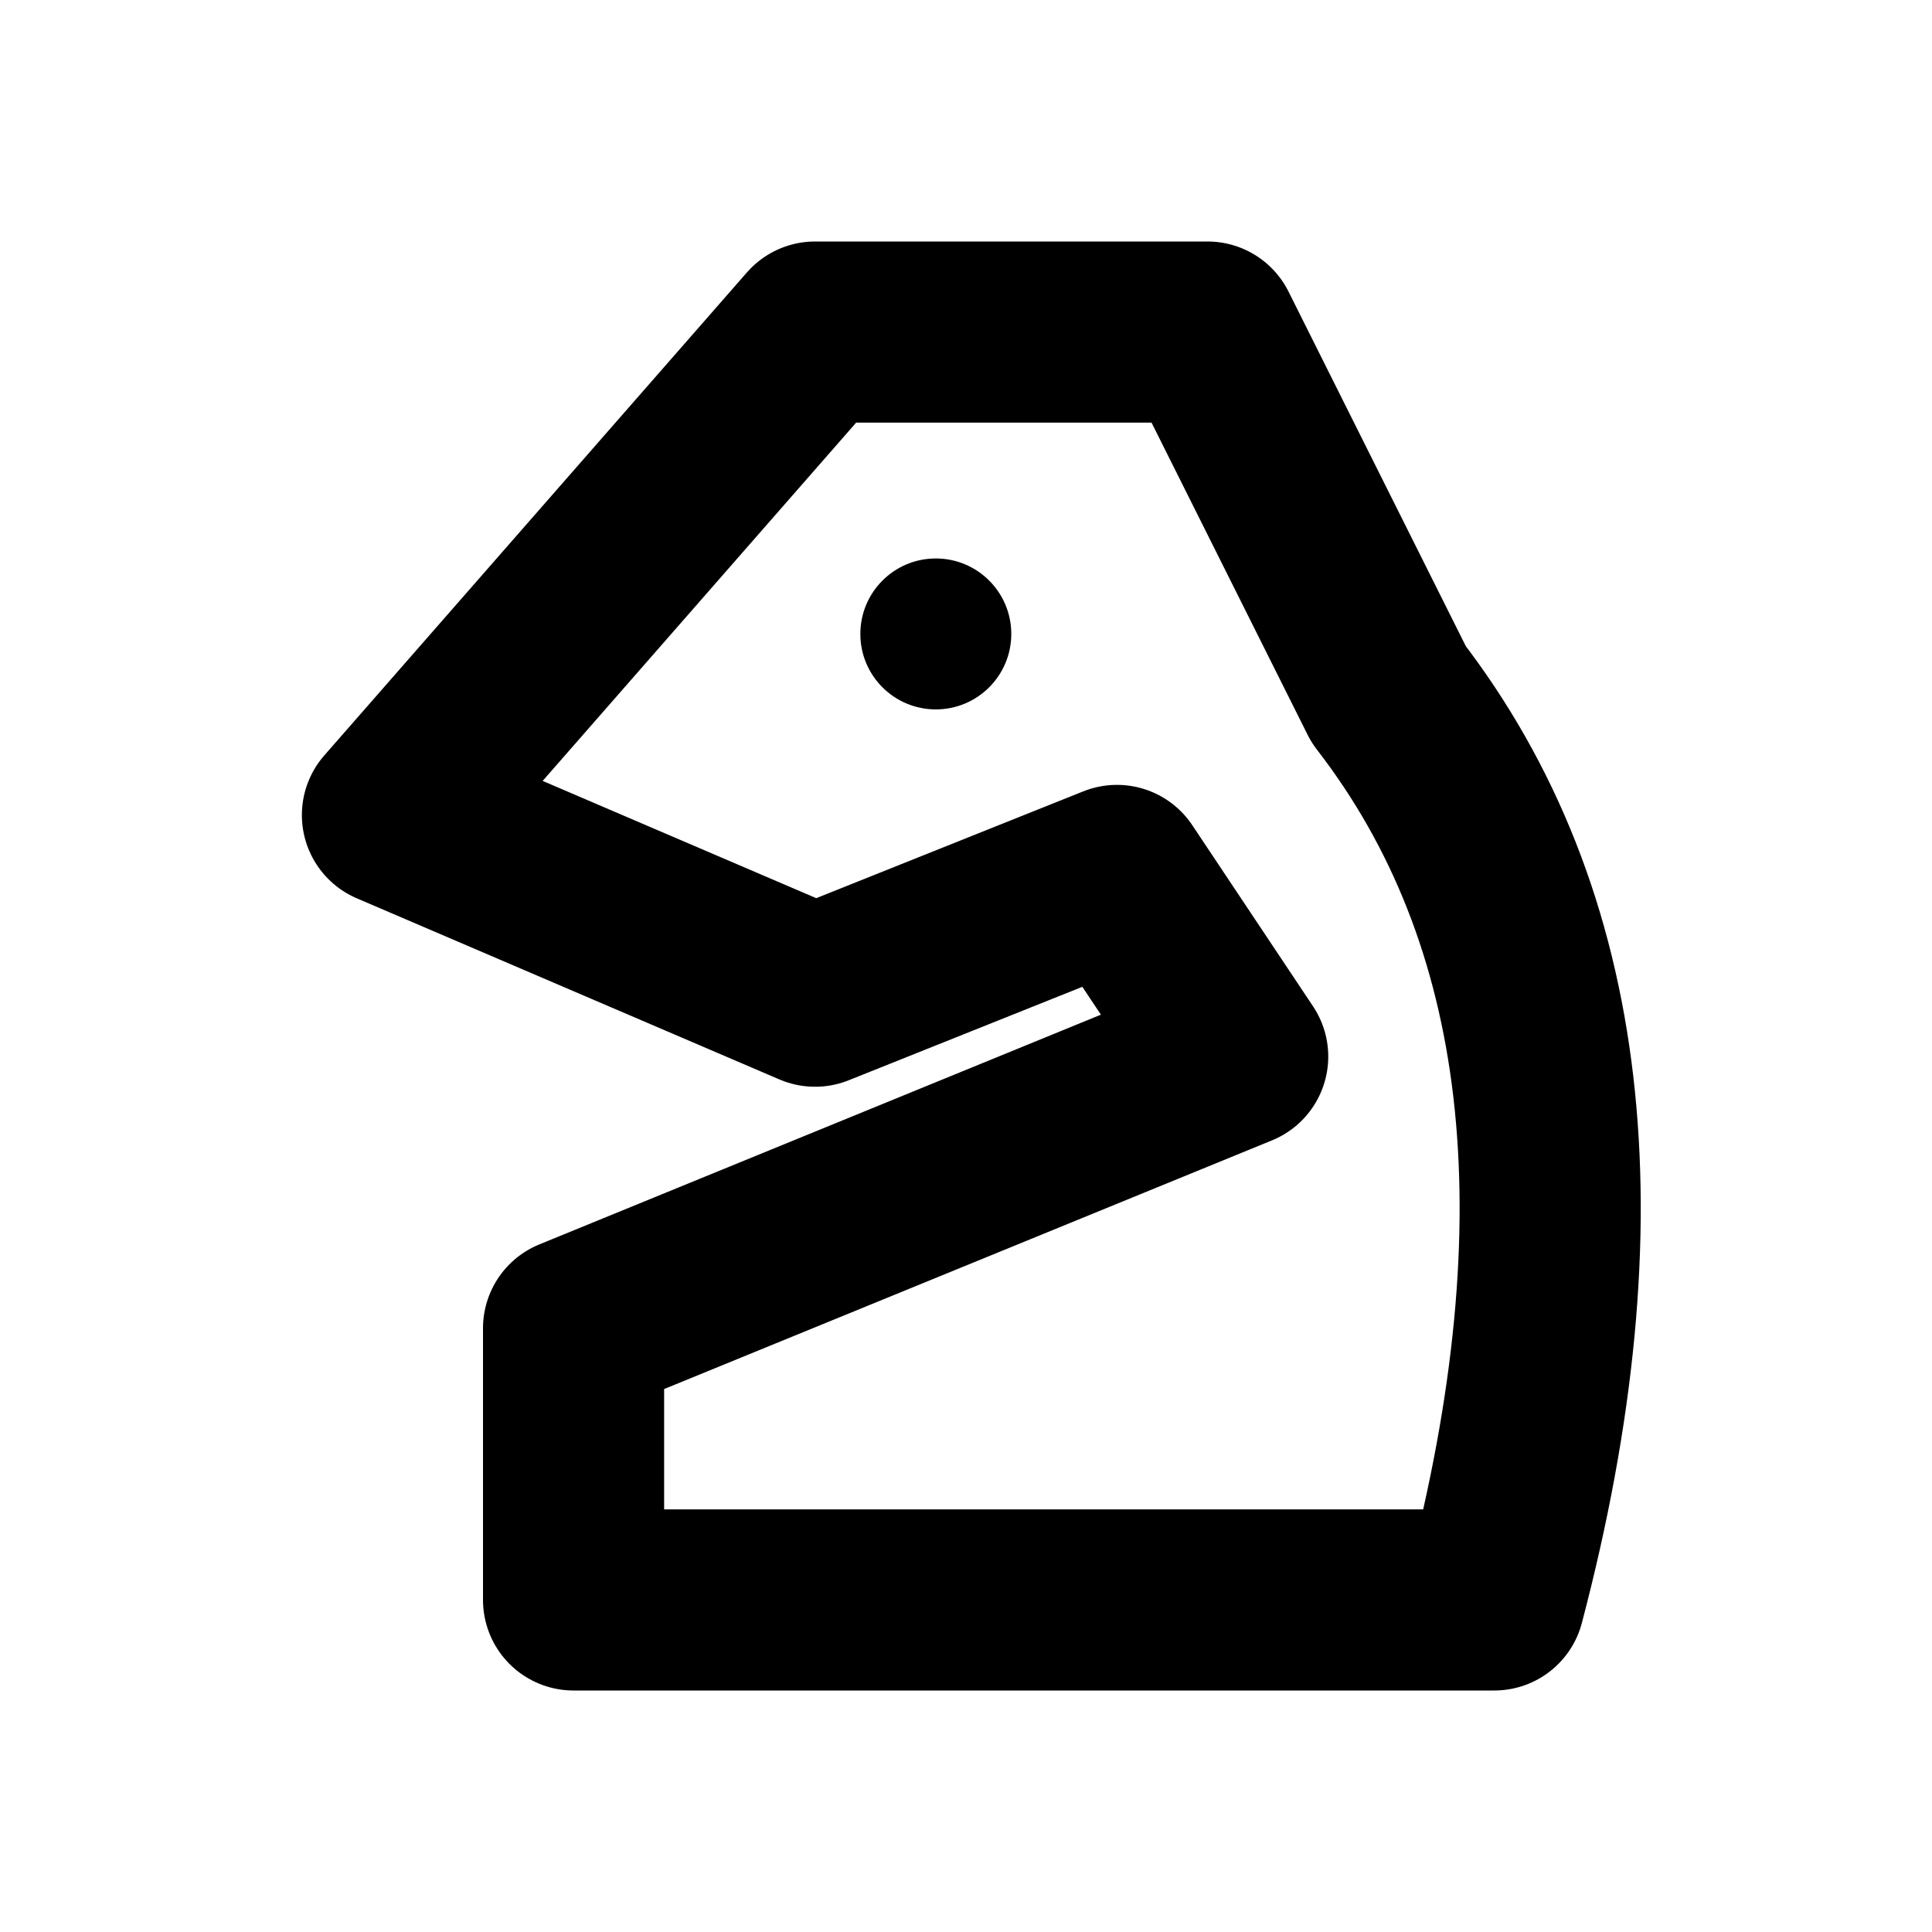
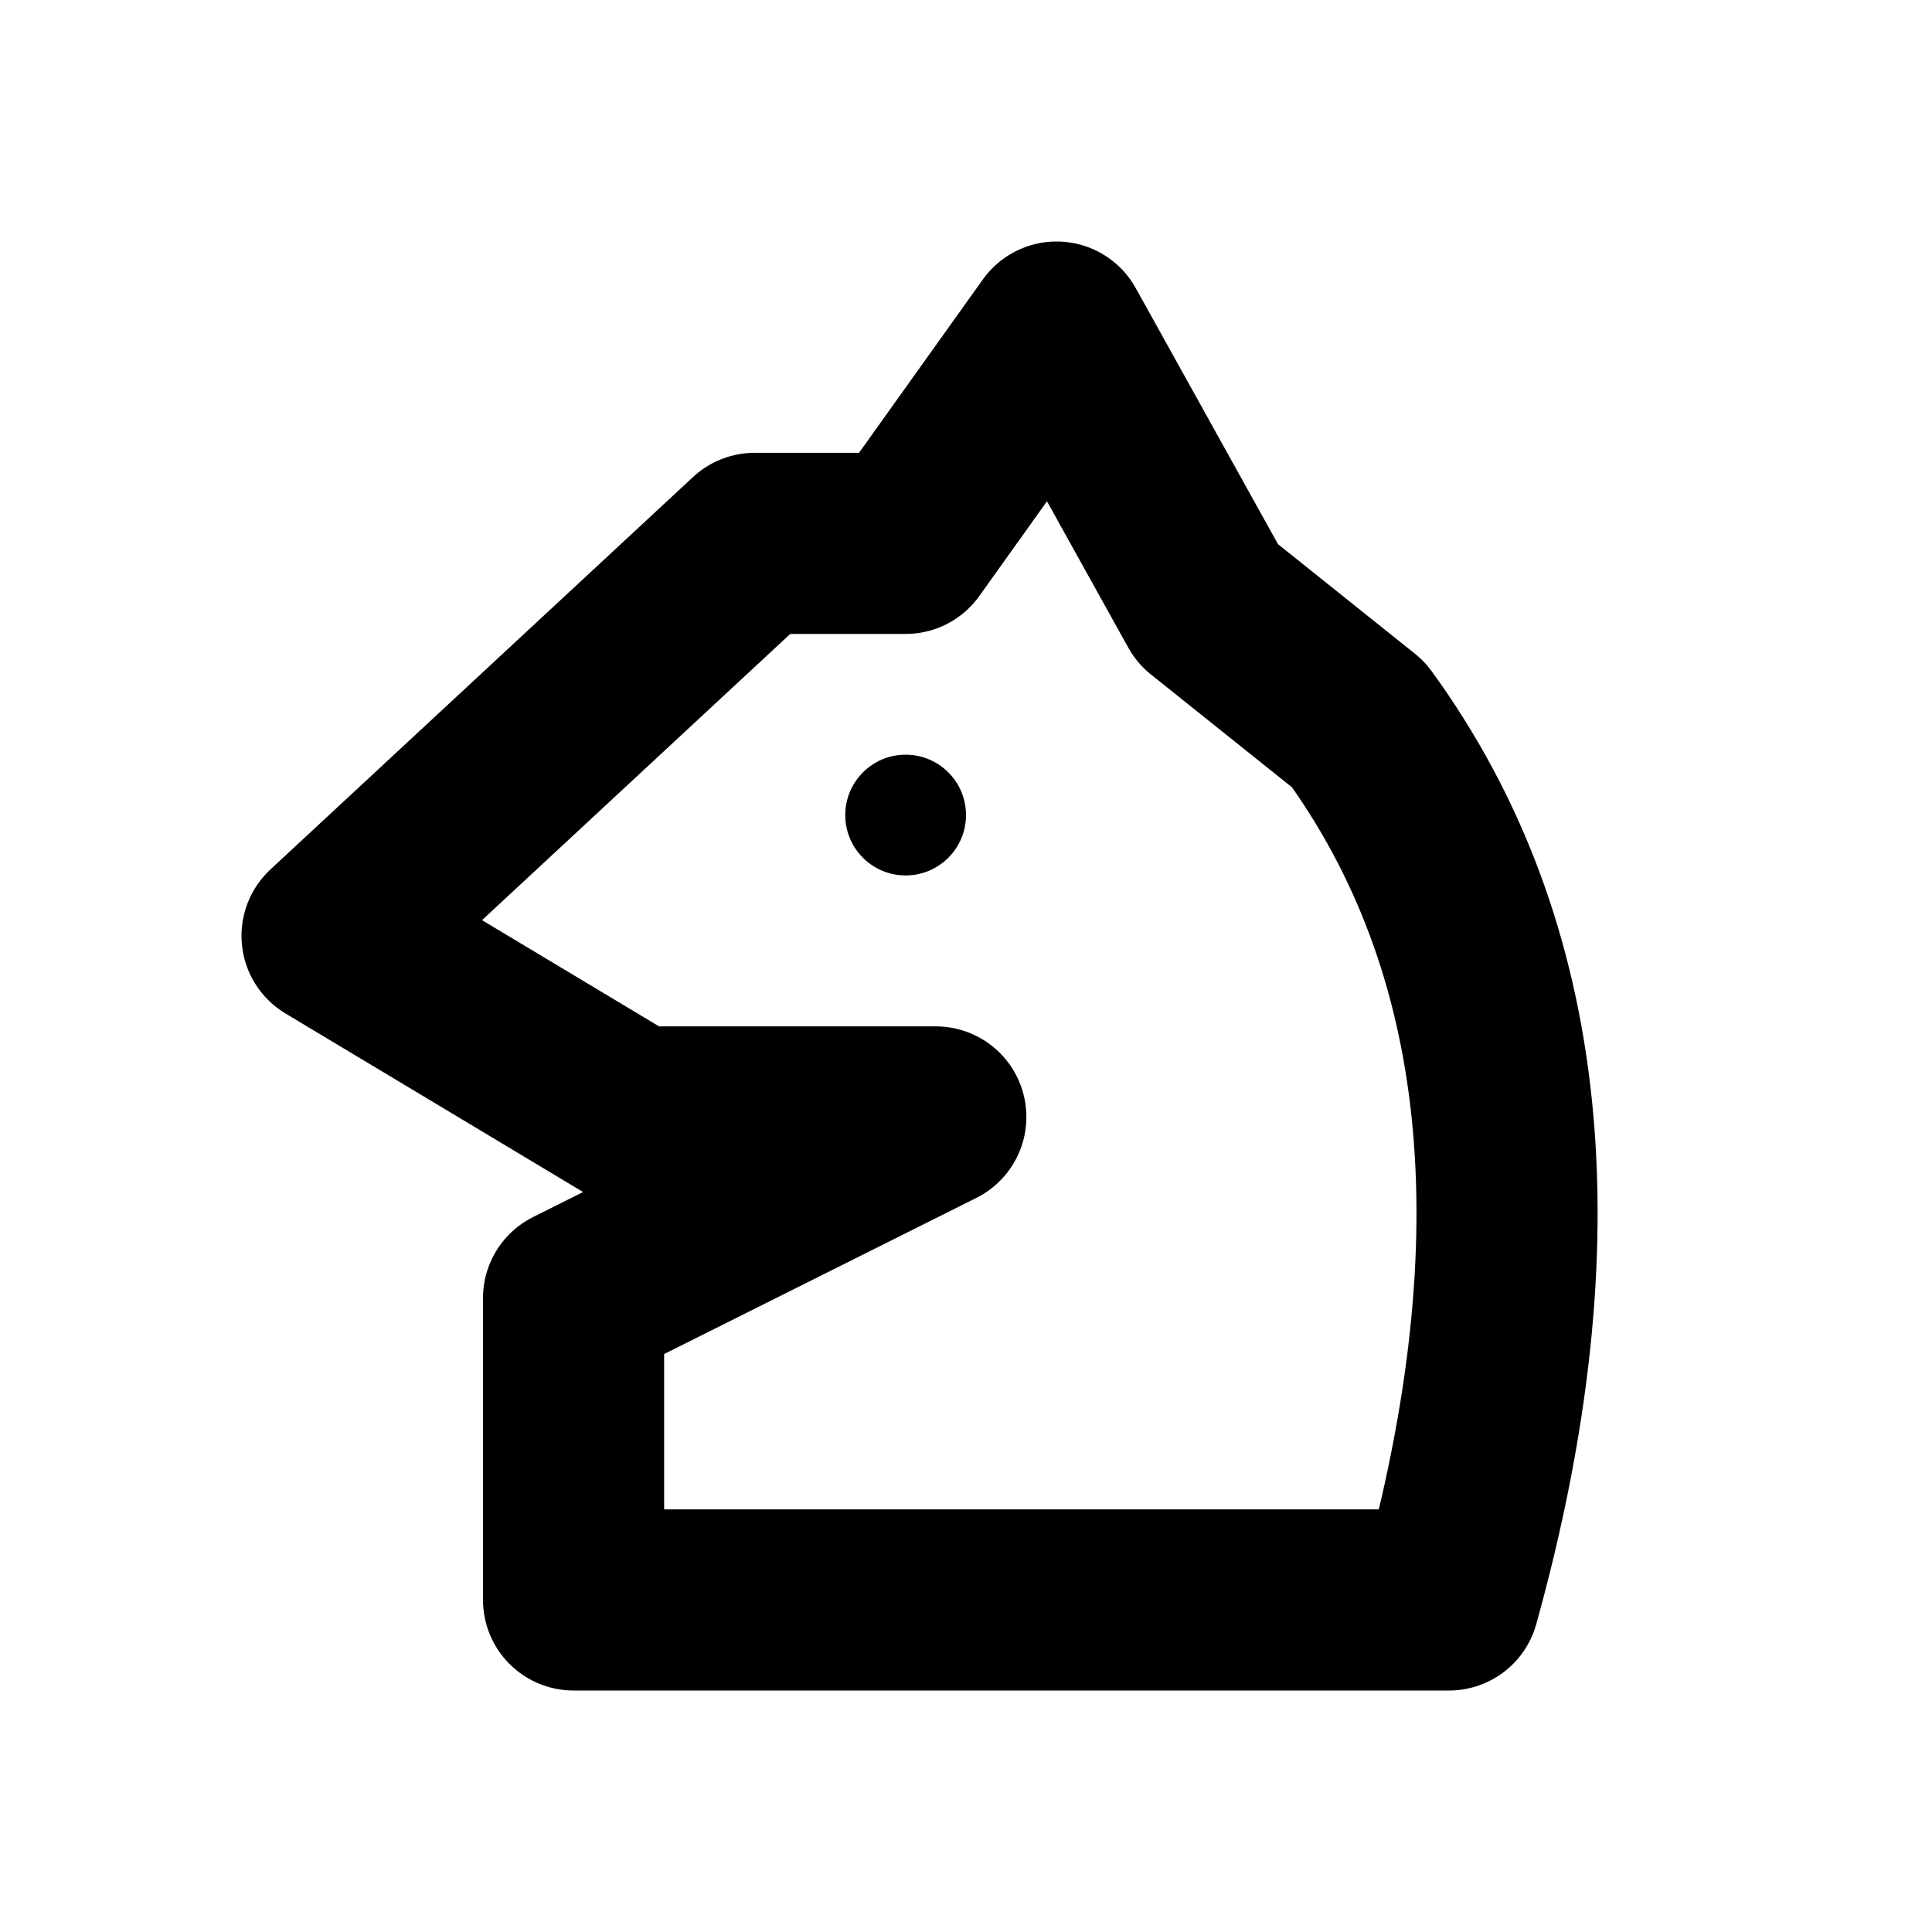
<svg xmlns="http://www.w3.org/2000/svg" width="16" height="16" viewBox="0 0 16 16" fill="none" stroke="currentColor" stroke-width="1.5" stroke-linecap="round" stroke-linejoin="round" aria-hidden="true" focusable="false">
-   <path d="M4.75 13.25V11L10.25 8.75 9.25 7.25 6.75 8.25 3.25 6.75 6.75 2.75H10L11.5 5.75Q13.625 8.5 12.375 13.25Z" />
-   <circle cx="7.75" cy="5.25" r="0.625" fill="currentColor" stroke="none" />
+   <path d="M4.75 13.25V10.75L7.75 9.25H5.25L2.75 7.75 6.25 4.5H7.5L8.75 2.75 10 5 11.25 6Q13.25 8.75 12 13.25Z" />
+   <circle cx="7.5" cy="6.75" r="0.5" fill="currentColor" stroke="none" />
</svg>
